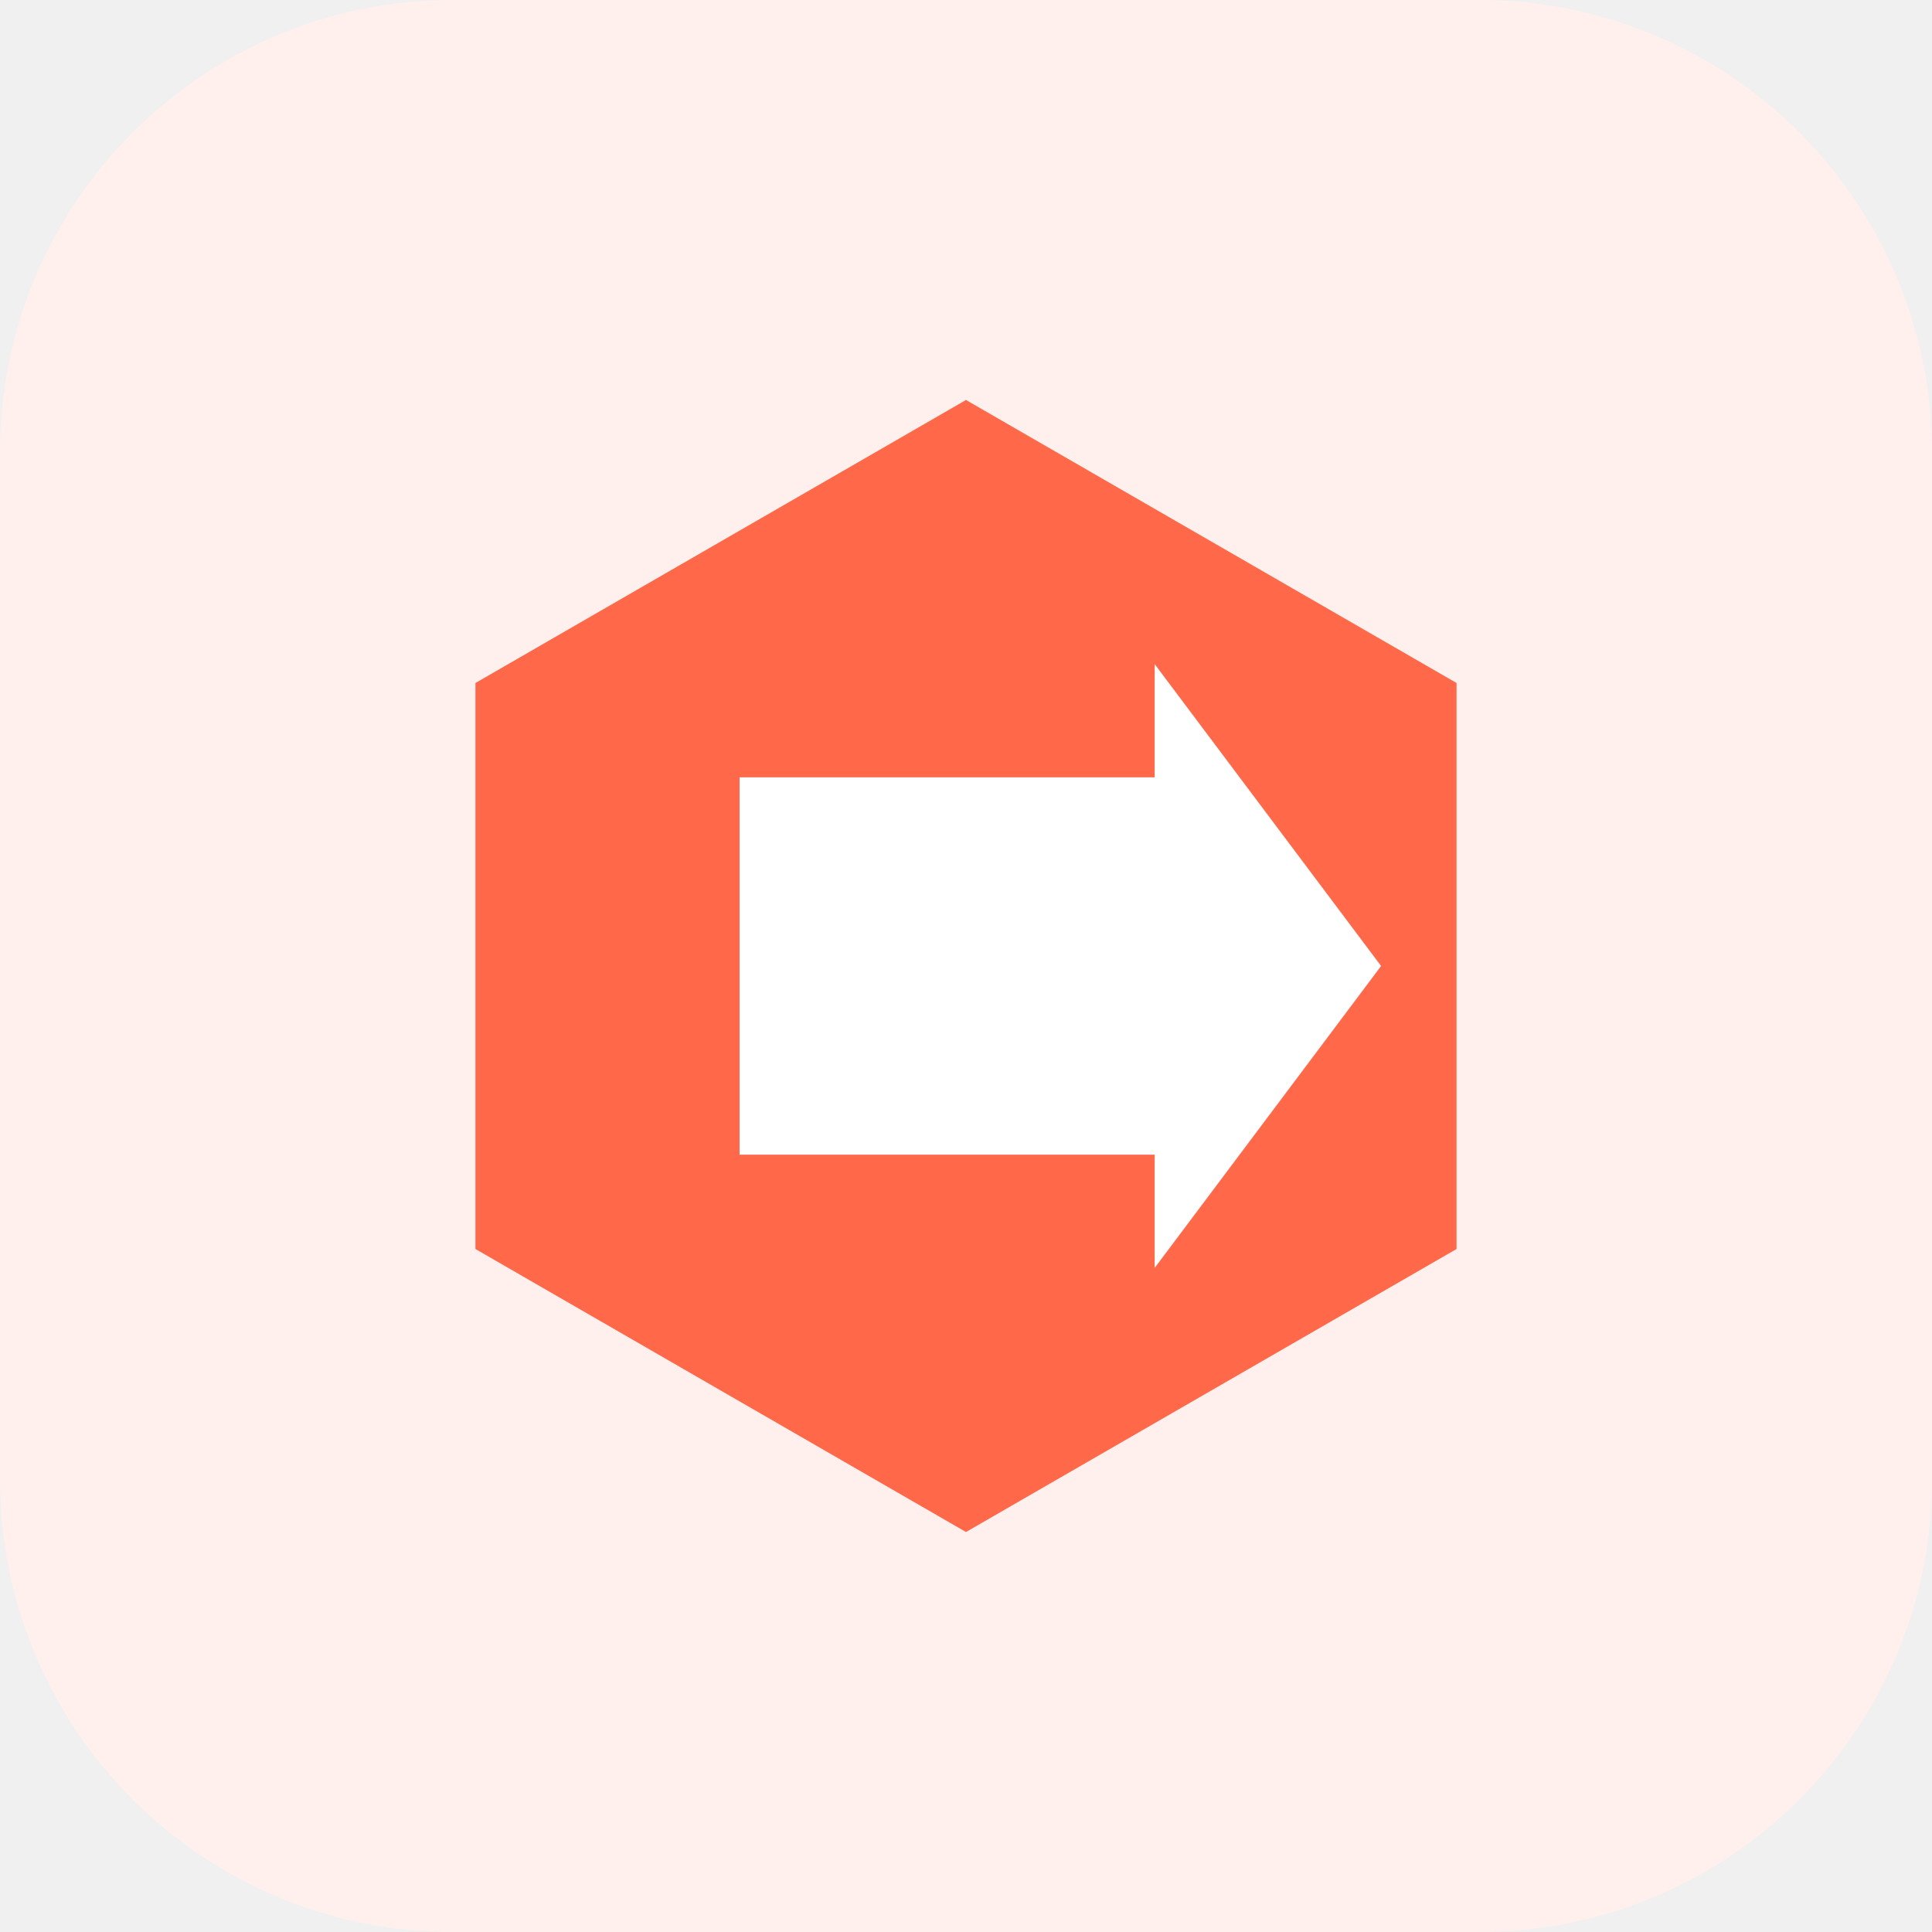
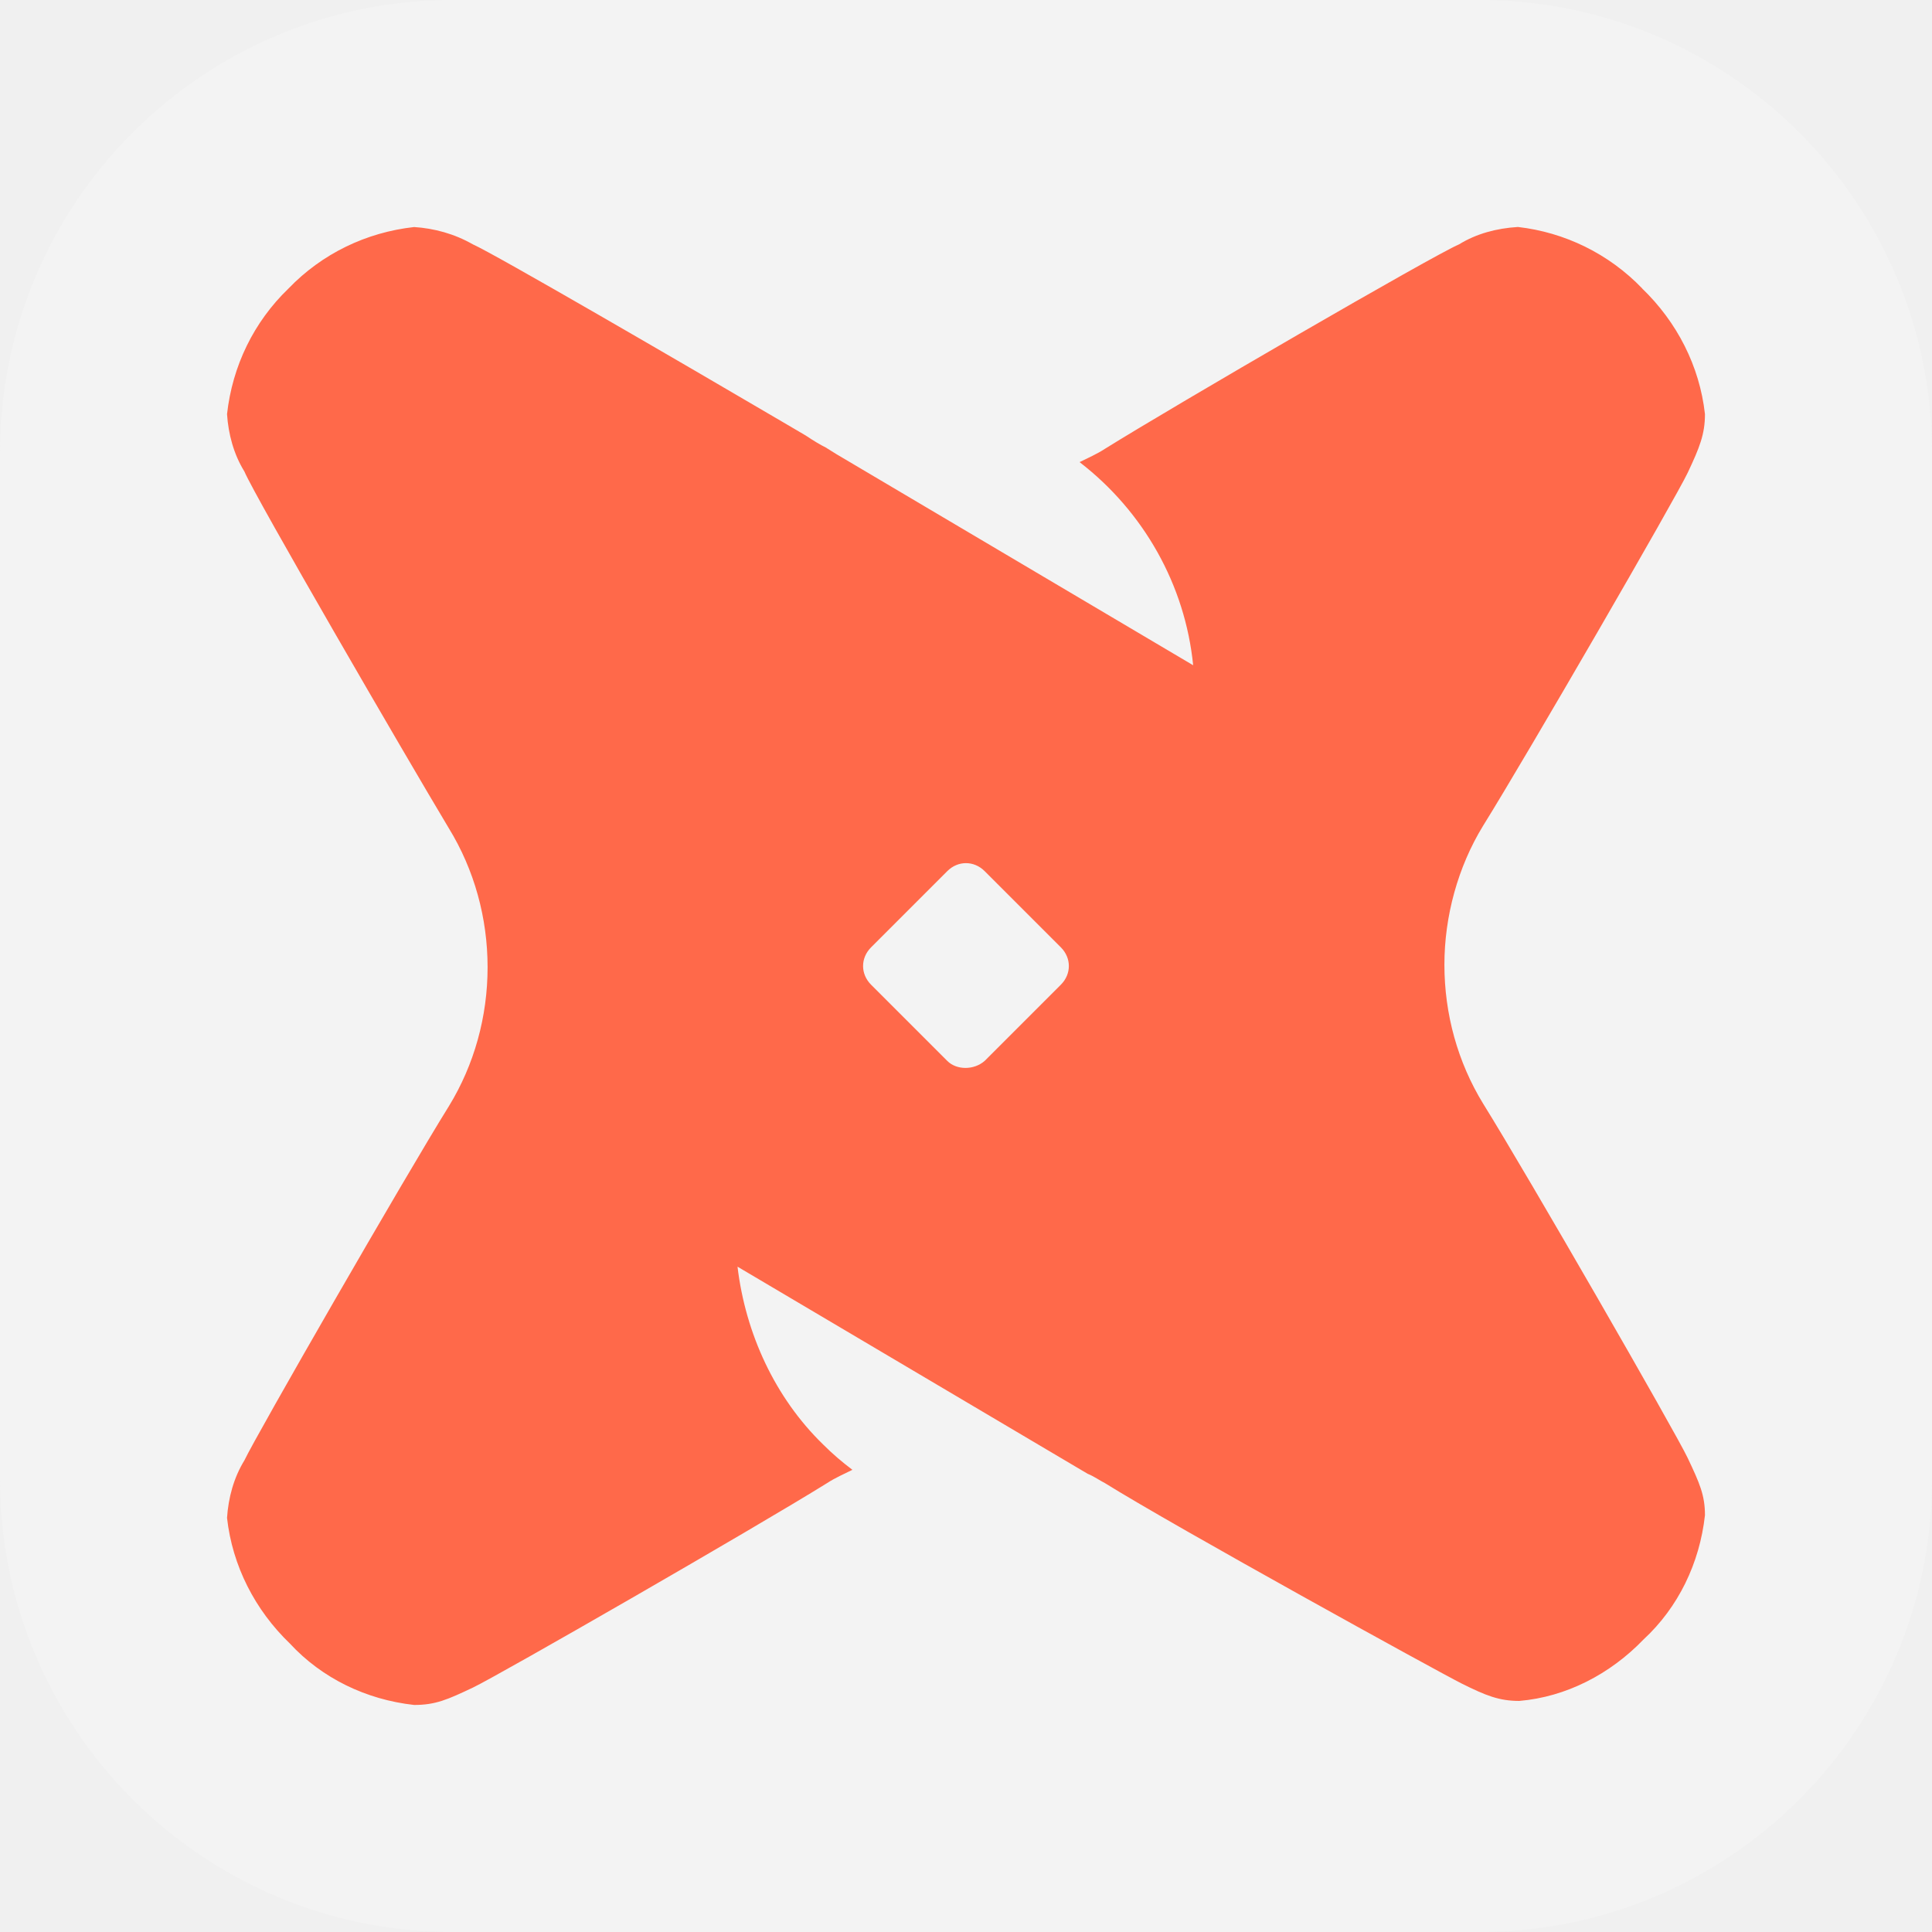
<svg xmlns="http://www.w3.org/2000/svg" width="256" height="256" fill="none" viewBox="0 0 256 256">
-   <rect width="256" height="256" fill="#FFF0ED" rx="60" />
-   <g transform="translate(128,128)">
-     <path fill="#FF694A" d="M0,-75 L65,-37.5 L65,37.5 L0,75 L-65,37.5 L-65,-37.5 Z" />
-     <path fill="#fff" d="M-30,-25 L25,-25 L25,-40 L55,0 L25,40 L25,25 L-30,25 Z" />
+   <rect width="256" height="256" fill="#F3F3F3" rx="60" />
+   <g transform="translate(28, 28) scale(8.3333)">
+     <path fill="#ff694a" d="M22.751 1.227C23.304 1.759 23.665 2.46 23.75 3.225c0 0.319 -0.085 0.531 -0.276 0.935 -0.191 0.404 -2.55 4.483 -3.251 5.609 -0.404 0.659 -0.616 1.445 -0.616 2.21 0 0.786 0.212 1.551 0.616 2.21 0.701 1.126 3.06 5.227 3.251 5.631C23.665 20.223 23.75 20.414 23.75 20.733c-0.085 0.765 -0.425 1.466 -0.977 1.976 -0.531 0.552 -1.232 0.914 -1.976 0.977 -0.319 0 -0.531 -0.085 -0.914 -0.276 -0.382 -0.191 -4.547 -2.486 -5.673 -3.187 -0.085 -0.043 -0.17 -0.106 -0.276 -0.149L8.367 16.781c0.127 1.062 0.595 2.082 1.36 2.826 0.149 0.149 0.297 0.276 0.467 0.404 -0.128 0.064 -0.276 0.128 -0.404 0.212 -1.126 0.701 -5.227 3.06 -5.631 3.251C3.756 23.665 3.565 23.75 3.225 23.75c-0.765 -0.085 -1.466 -0.425 -1.976 -0.977C0.696 22.241 0.335 21.54 0.25 20.775c0.021 -0.319 0.106 -0.637 0.276 -0.914 0.191 -0.404 2.55 -4.505 3.251 -5.631 0.404 -0.659 0.616 -1.424 0.616 -2.21 0 -0.786 -0.212 -1.551 -0.616 -2.21 -0.701 -1.169 -3.081 -5.269 -3.251 -5.673C0.356 3.862 0.271 3.543 0.25 3.225c0.085 -0.765 0.425 -1.466 0.977 -1.997C1.759 0.675 2.46 0.335 3.225 0.25c0.319 0.021 0.637 0.106 0.935 0.276 0.34 0.149 3.336 1.891 4.929 2.826l0.361 0.212c0.127 0.085 0.234 0.149 0.319 0.191l0.17 0.106 5.673 3.357c-0.127 -1.275 -0.786 -2.444 -1.806 -3.23 0.128 -0.064 0.276 -0.128 0.404 -0.212 1.126 -0.701 5.227 -3.081 5.631 -3.251 0.276 -0.17 0.595 -0.255 0.935 -0.276 0.744 0.085 1.445 0.425 1.976 0.977ZM12.297 13.509l1.211 -1.211c0.17 -0.17 0.17 -0.425 0 -0.595l-1.211 -1.211c-0.17 -0.17 -0.425 -0.17 -0.595 0l-1.211 1.211c-0.17 0.17 -0.17 0.425 0 0.595l1.211 1.211c0.149 0.149 0.425 0.149 0.595 0Z" />
  </g>
</svg>
